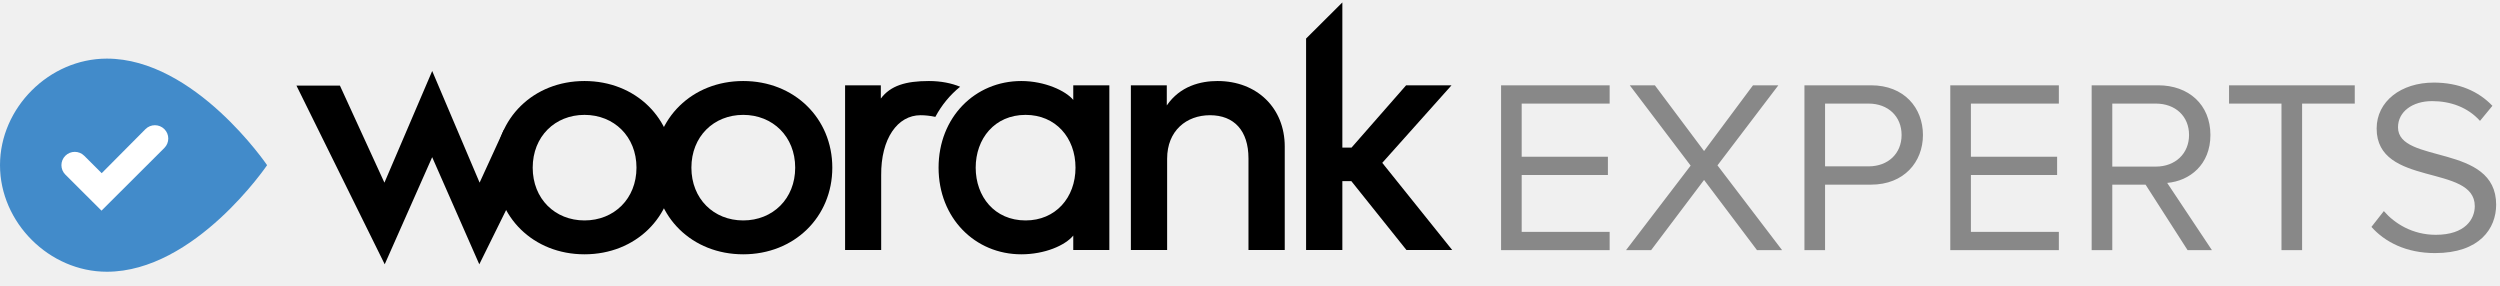
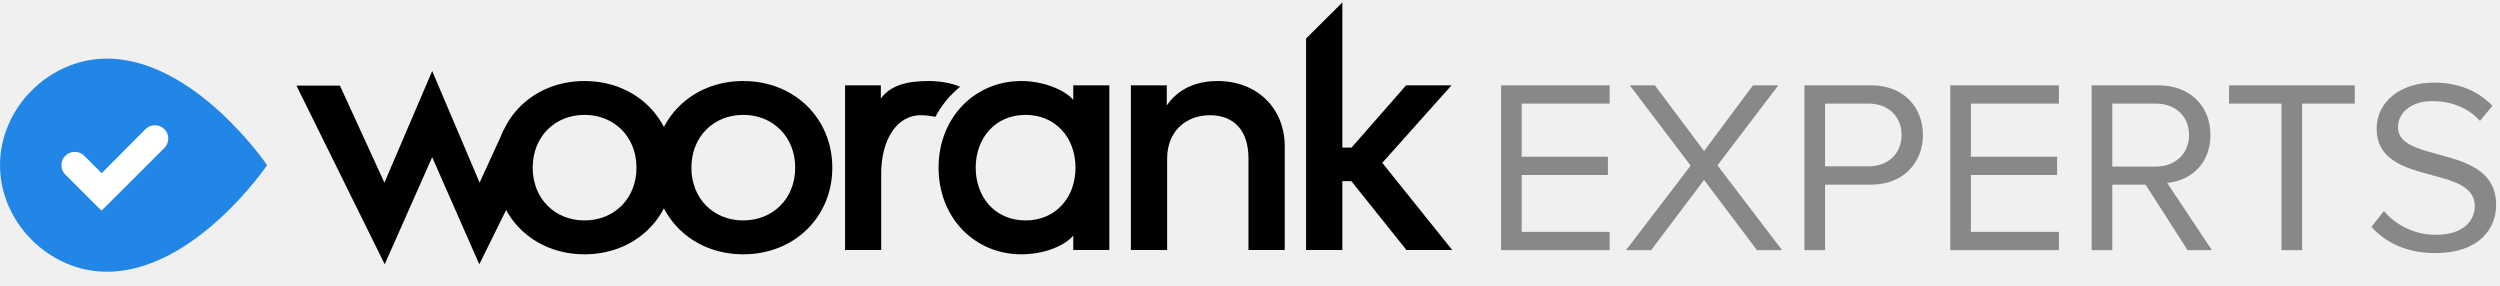
<svg xmlns="http://www.w3.org/2000/svg" width="184px" height="21px" viewBox="0 0 184 21" version="1.1">
  <g stroke="none" stroke-width="1" fill="none" fill-rule="evenodd">
    <path d="M49.578,12.34 C49.578,15.971 46.782,18.717 43.019,18.717 C39.257,18.717 36.474,15.971 36.474,12.34 C36.474,8.708 39.257,5.963 43.019,5.963 C46.782,5.963 49.578,8.708 49.578,12.34 L49.578,12.34 L49.578,12.34 Z M39.207,12.34 C39.207,14.63 40.846,16.224 43.019,16.224 C45.193,16.224 46.845,14.63 46.845,12.34 C46.845,10.049 45.193,8.455 43.019,8.455 C40.846,8.455 39.207,10.049 39.207,12.34 L39.207,12.34 L39.207,12.34 Z" fill="#000000" />
    <path d="M61.258,12.34 C61.258,15.971 58.462,18.717 54.7,18.717 C50.938,18.717 48.155,15.971 48.155,12.34 C48.155,8.708 50.938,5.963 54.7,5.963 C58.462,5.963 61.258,8.708 61.258,12.34 L61.258,12.34 L61.258,12.34 Z M50.887,12.34 C50.887,14.63 52.527,16.224 54.7,16.224 C56.873,16.224 58.526,14.63 58.526,12.34 C58.526,10.049 56.873,8.455 54.7,8.455 C52.527,8.455 50.887,10.049 50.887,12.34 L50.887,12.34 L50.887,12.34 Z" fill="#000000" />
    <path d="M68.842,8.602 C68.474,8.522 68.091,8.48 67.752,8.48 C66.062,8.48 64.829,10.196 64.855,12.909 L64.855,18.4 L62.198,18.4 L62.198,6.279 L64.829,6.279 L64.829,7.253 C65.54,6.304 66.66,5.963 68.363,5.963 C69.26,5.963 70.045,6.127 70.666,6.385 C69.923,6.984 69.302,7.736 68.842,8.602 L68.842,8.602 L68.842,8.602 Z" fill="#000000" />
    <path d="M78.992,18.4 L78.992,17.337 C78.395,18.065 76.895,18.717 75.166,18.717 C71.76,18.717 69.079,16.047 69.079,12.34 C69.079,8.633 71.76,5.963 75.166,5.963 C76.895,5.963 78.44,6.683 78.992,7.354 L78.992,6.279 L81.648,6.279 L81.648,18.4 L78.992,18.4 L78.992,18.4 Z M75.484,16.224 C77.683,16.224 79.157,14.554 79.157,12.34 C79.157,10.125 77.683,8.455 75.484,8.455 C73.197,8.455 71.811,10.214 71.811,12.34 C71.811,14.465 73.197,16.224 75.484,16.224 L75.484,16.224 L75.484,16.224 Z" fill="#000000" />
    <path d="M94.557,10.783 L94.557,18.4 L91.888,18.4 L91.888,11.657 C91.888,9.619 90.832,8.48 89.053,8.48 C87.337,8.48 85.901,9.606 85.901,11.682 L85.901,18.4 L83.232,18.4 L83.232,6.279 L85.876,6.279 L85.876,7.76 C86.854,6.33 88.367,5.963 89.612,5.963 C92.51,5.963 94.557,7.949 94.557,10.783" fill="#000000" />
    <path d="M99.473,10.863 L103.489,6.279 L106.832,6.279 L101.735,11.985 C101.735,11.985 101.861,12.142 101.924,12.221 C103.577,14.28 106.882,18.4 106.882,18.4 L103.514,18.4 L99.46,13.333 L98.797,13.333 L98.797,18.4 L96.128,18.4 L96.128,2.837 L98.797,0.18 L98.797,10.863 L99.473,10.863 L99.473,10.863 Z" fill="#000000" />
    <path d="M38.386,12.444 C38.386,10.731 39.325,9.238 40.716,8.441 L41.773,6.302 L37.064,9.592 L35.299,13.442 L31.81,5.225 L28.293,13.444 L25.019,6.302 L21.819,6.302 L28.315,19.452 L31.808,11.567 L35.276,19.454 L38.432,13.065 C38.405,12.861 38.386,12.655 38.386,12.444" fill="#000000" />
-     <path d="M7.863,20 C14.341,20 19.658,12.157 19.658,12.157 C19.658,12.157 14.341,4.314 7.863,4.314 C3.626,4.314 0,7.93 0,12.157 C0,16.383 3.626,20 7.863,20 L7.863,20 L7.863,20 Z" fill="#428BCA" />
+     <path d="M7.863,20 C14.341,20 19.658,12.157 19.658,12.157 C19.658,12.157 14.341,4.314 7.863,4.314 C3.626,4.314 0,7.93 0,12.157 C0,16.383 3.626,20 7.863,20 L7.863,20 L7.863,20 Z" fill="#2286E6" />
    <path d="M6.775,14.811 L7.47,15.504 L8.165,14.811 L12.097,10.889 C12.481,10.506 12.481,9.886 12.097,9.503 C11.713,9.12 11.091,9.12 10.707,9.503 L7.485,12.746 L6.199,11.464 C5.815,11.081 5.193,11.081 4.809,11.464 C4.425,11.846 4.425,12.467 4.809,12.85 L6.775,14.811 L6.775,14.811 Z" fill="#FFFFFF" />
    <path d="M118.47,18.409 L118.47,17.063 L111.996,17.063 L111.996,12.88 L118.342,12.88 L118.342,11.535 L111.996,11.535 L111.996,7.624 L118.47,7.624 L118.47,6.278 L110.479,6.278 L110.479,18.409 L118.47,18.409 L118.47,18.409 Z M131.161,18.409 L126.406,12.171 L130.887,6.278 L129.021,6.278 L125.419,11.116 L121.798,6.278 L119.951,6.278 L124.431,12.189 L119.677,18.409 L121.524,18.409 L125.419,13.244 L129.314,18.409 L131.161,18.409 L131.161,18.409 Z M134.324,18.409 L134.324,13.59 L137.707,13.59 C140.14,13.59 141.529,11.916 141.529,9.934 C141.529,7.952 140.158,6.278 137.707,6.278 L132.807,6.278 L132.807,18.409 L134.324,18.409 L134.324,18.409 Z M137.525,12.244 L134.324,12.244 L134.324,7.624 L137.525,7.624 C138.969,7.624 139.957,8.57 139.957,9.934 C139.957,11.298 138.969,12.244 137.525,12.244 L137.525,12.244 L137.525,12.244 Z M151.532,18.409 L151.532,17.063 L145.059,17.063 L145.059,12.88 L151.404,12.88 L151.404,11.535 L145.059,11.535 L145.059,7.624 L151.532,7.624 L151.532,6.278 L143.541,6.278 L143.541,18.409 L151.532,18.409 L151.532,18.409 Z M162.797,18.409 L159.505,13.462 C161.169,13.317 162.687,12.117 162.687,9.934 C162.687,7.697 161.078,6.278 158.847,6.278 L153.946,6.278 L153.946,18.409 L155.464,18.409 L155.464,13.59 L157.914,13.59 L161.005,18.409 L162.797,18.409 L162.797,18.409 Z M158.664,12.262 L155.464,12.262 L155.464,7.624 L158.664,7.624 C160.109,7.624 161.114,8.552 161.114,9.934 C161.114,11.298 160.109,12.262 158.664,12.262 L158.664,12.262 L158.664,12.262 Z M169.435,18.409 L169.435,7.624 L173.311,7.624 L173.311,6.278 L164.058,6.278 L164.058,7.624 L167.917,7.624 L167.917,18.409 L169.435,18.409 L169.435,18.409 Z M179.218,18.627 C182.51,18.627 183.717,16.809 183.717,15.063 C183.717,10.534 176.493,12.098 176.493,9.37 C176.493,8.224 177.554,7.442 178.999,7.442 C180.334,7.442 181.614,7.879 182.528,8.897 L183.442,7.788 C182.418,6.715 180.974,6.078 179.127,6.078 C176.713,6.078 174.921,7.461 174.921,9.461 C174.921,13.79 182.144,12.044 182.144,15.172 C182.144,16.118 181.449,17.282 179.273,17.282 C177.554,17.282 176.237,16.445 175.451,15.536 L174.537,16.7 C175.542,17.827 177.115,18.627 179.218,18.627 L179.218,18.627 L179.218,18.627 Z" fill="#888888" />
  </g>
</svg>
